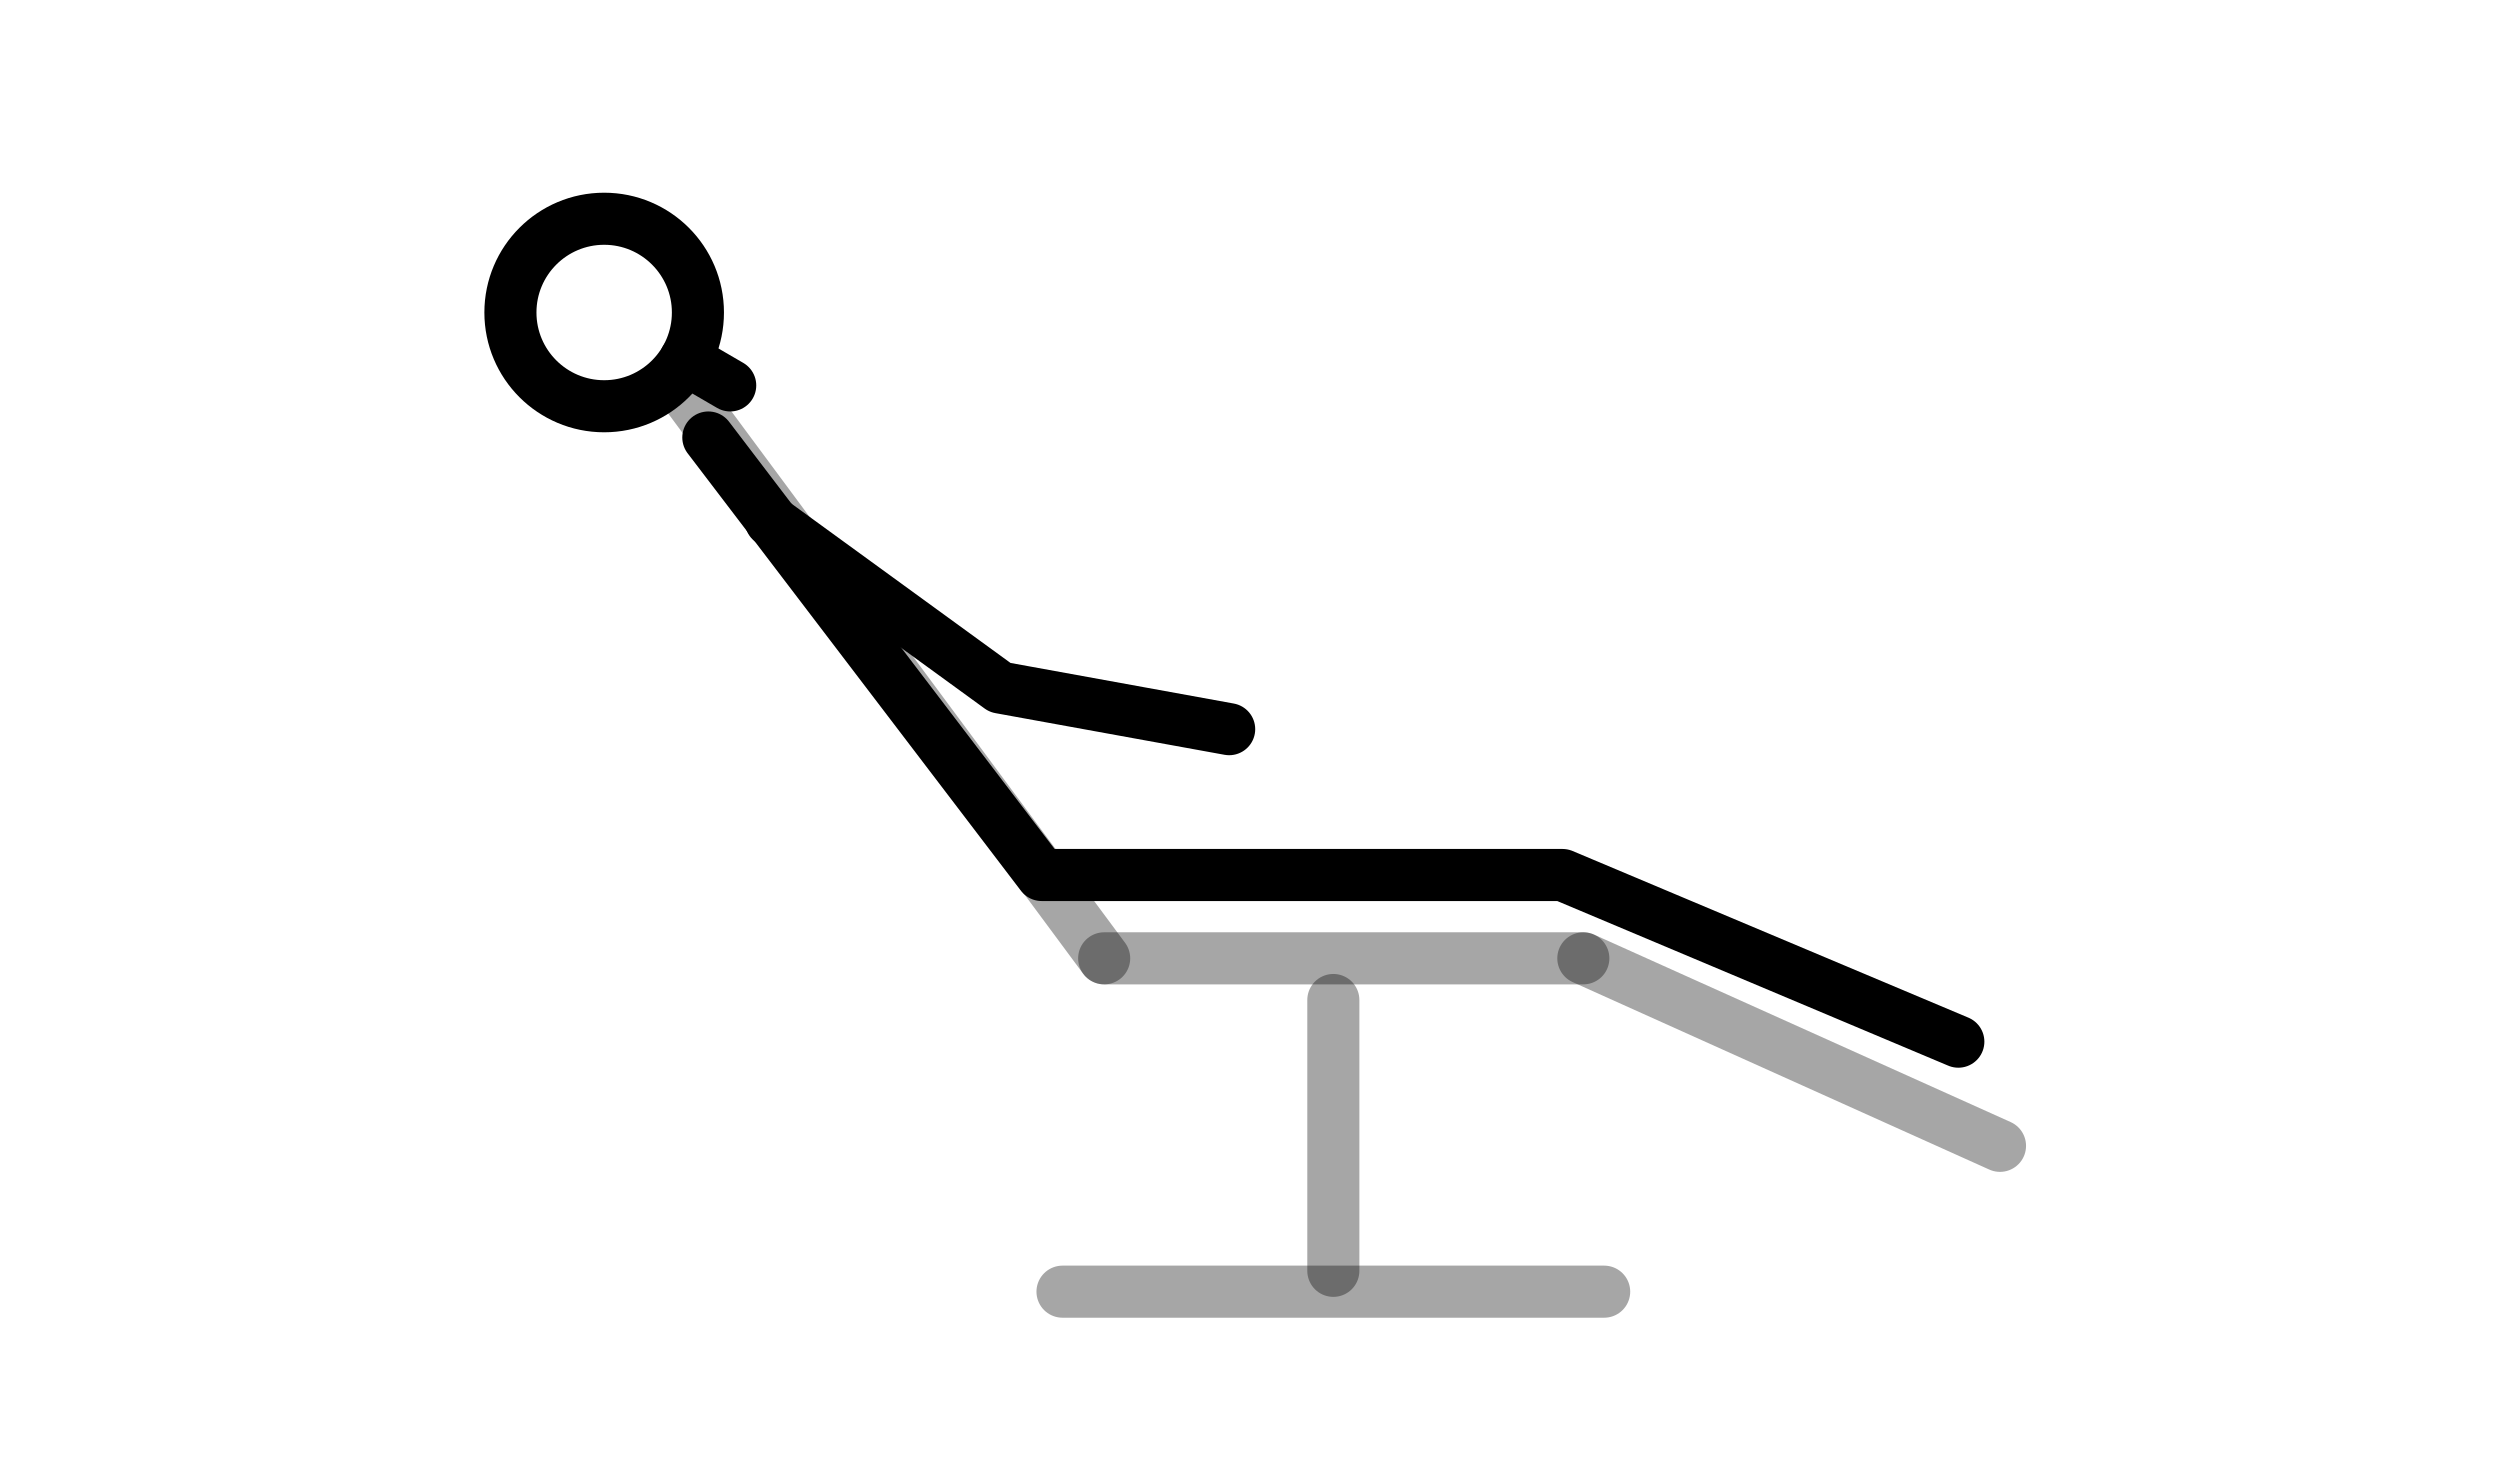
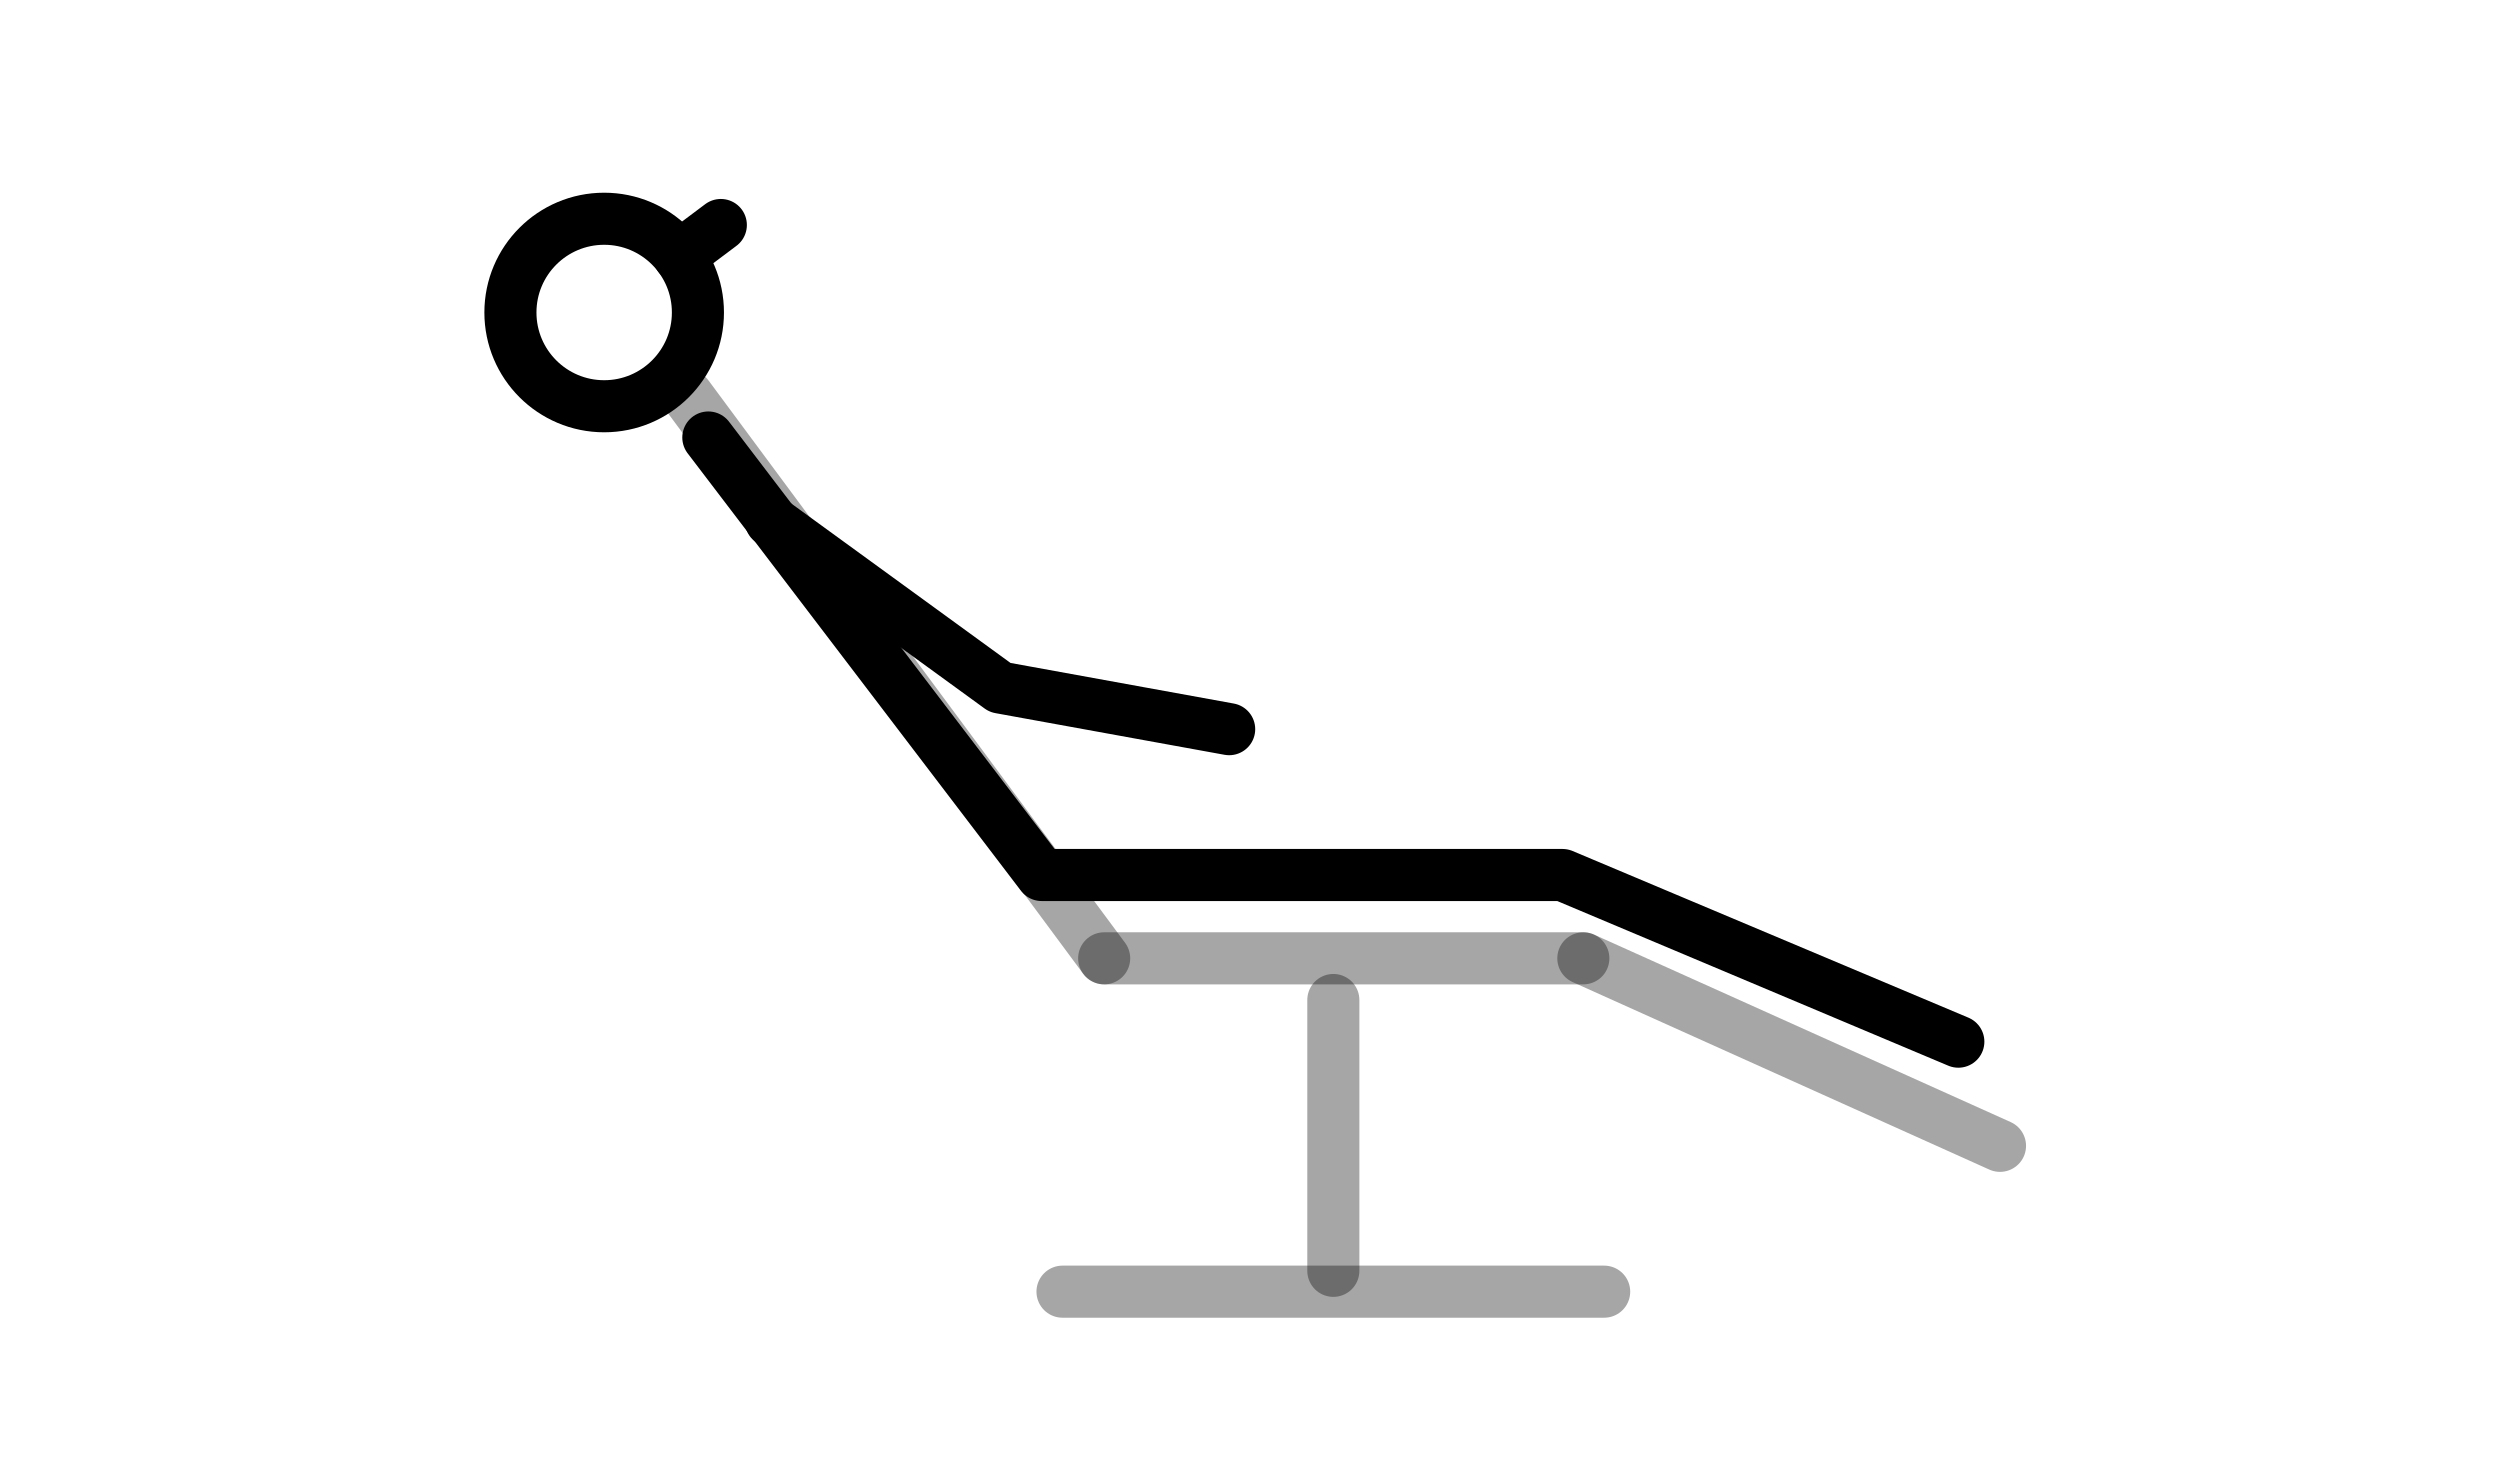
<svg xmlns="http://www.w3.org/2000/svg" viewBox="0 0 240 140" width="240" height="140">
  <polyline points="66.0,38.0 106.0,92.0" stroke="#000" stroke-opacity="0.35" stroke-width="5" stroke-linecap="round" stroke-linejoin="round" fill="none" />
  <polyline points="106.0,92.0 152.0,92.0" stroke="#000" stroke-opacity="0.35" stroke-width="5" stroke-linecap="round" stroke-linejoin="round" fill="none" />
  <polyline points="152.0,92.0 192.0,110.0" stroke="#000" stroke-opacity="0.35" stroke-width="5" stroke-linecap="round" stroke-linejoin="round" fill="none" />
  <polyline points="128.0,96.0 128.0,122.0" stroke="#000" stroke-opacity="0.35" stroke-width="5" stroke-linecap="round" stroke-linejoin="round" fill="none" />
  <polyline points="102.0,124.0 154.0,124.0" stroke="#000" stroke-opacity="0.35" stroke-width="5" stroke-linecap="round" stroke-linejoin="round" fill="none" />
  <circle cx="58.0" cy="30.0" r="9" stroke="#000" stroke-width="5" stroke-linecap="round" stroke-linejoin="round" fill="none" />
-   <line x1="65.8" y1="34.5" x2="70.1" y2="37.0" stroke="#000" stroke-width="5" stroke-linecap="round" stroke-linejoin="round" fill="none" />
+   <line x1="65.2" y1="24.6" x2="69.2" y2="21.6" stroke="#000" stroke-width="5" stroke-linecap="round" stroke-linejoin="round" fill="none" />
  <polyline points="68.0,42.0 100.0,84.0 150.0,84.0 188.0,100.0" stroke="#000" stroke-width="5" stroke-linecap="round" stroke-linejoin="round" fill="none" />
  <polyline points="74.0,50.0 96.0,66.0 118.0,70.0" stroke="#000" stroke-width="5" stroke-linecap="round" stroke-linejoin="round" fill="none" />
</svg>
